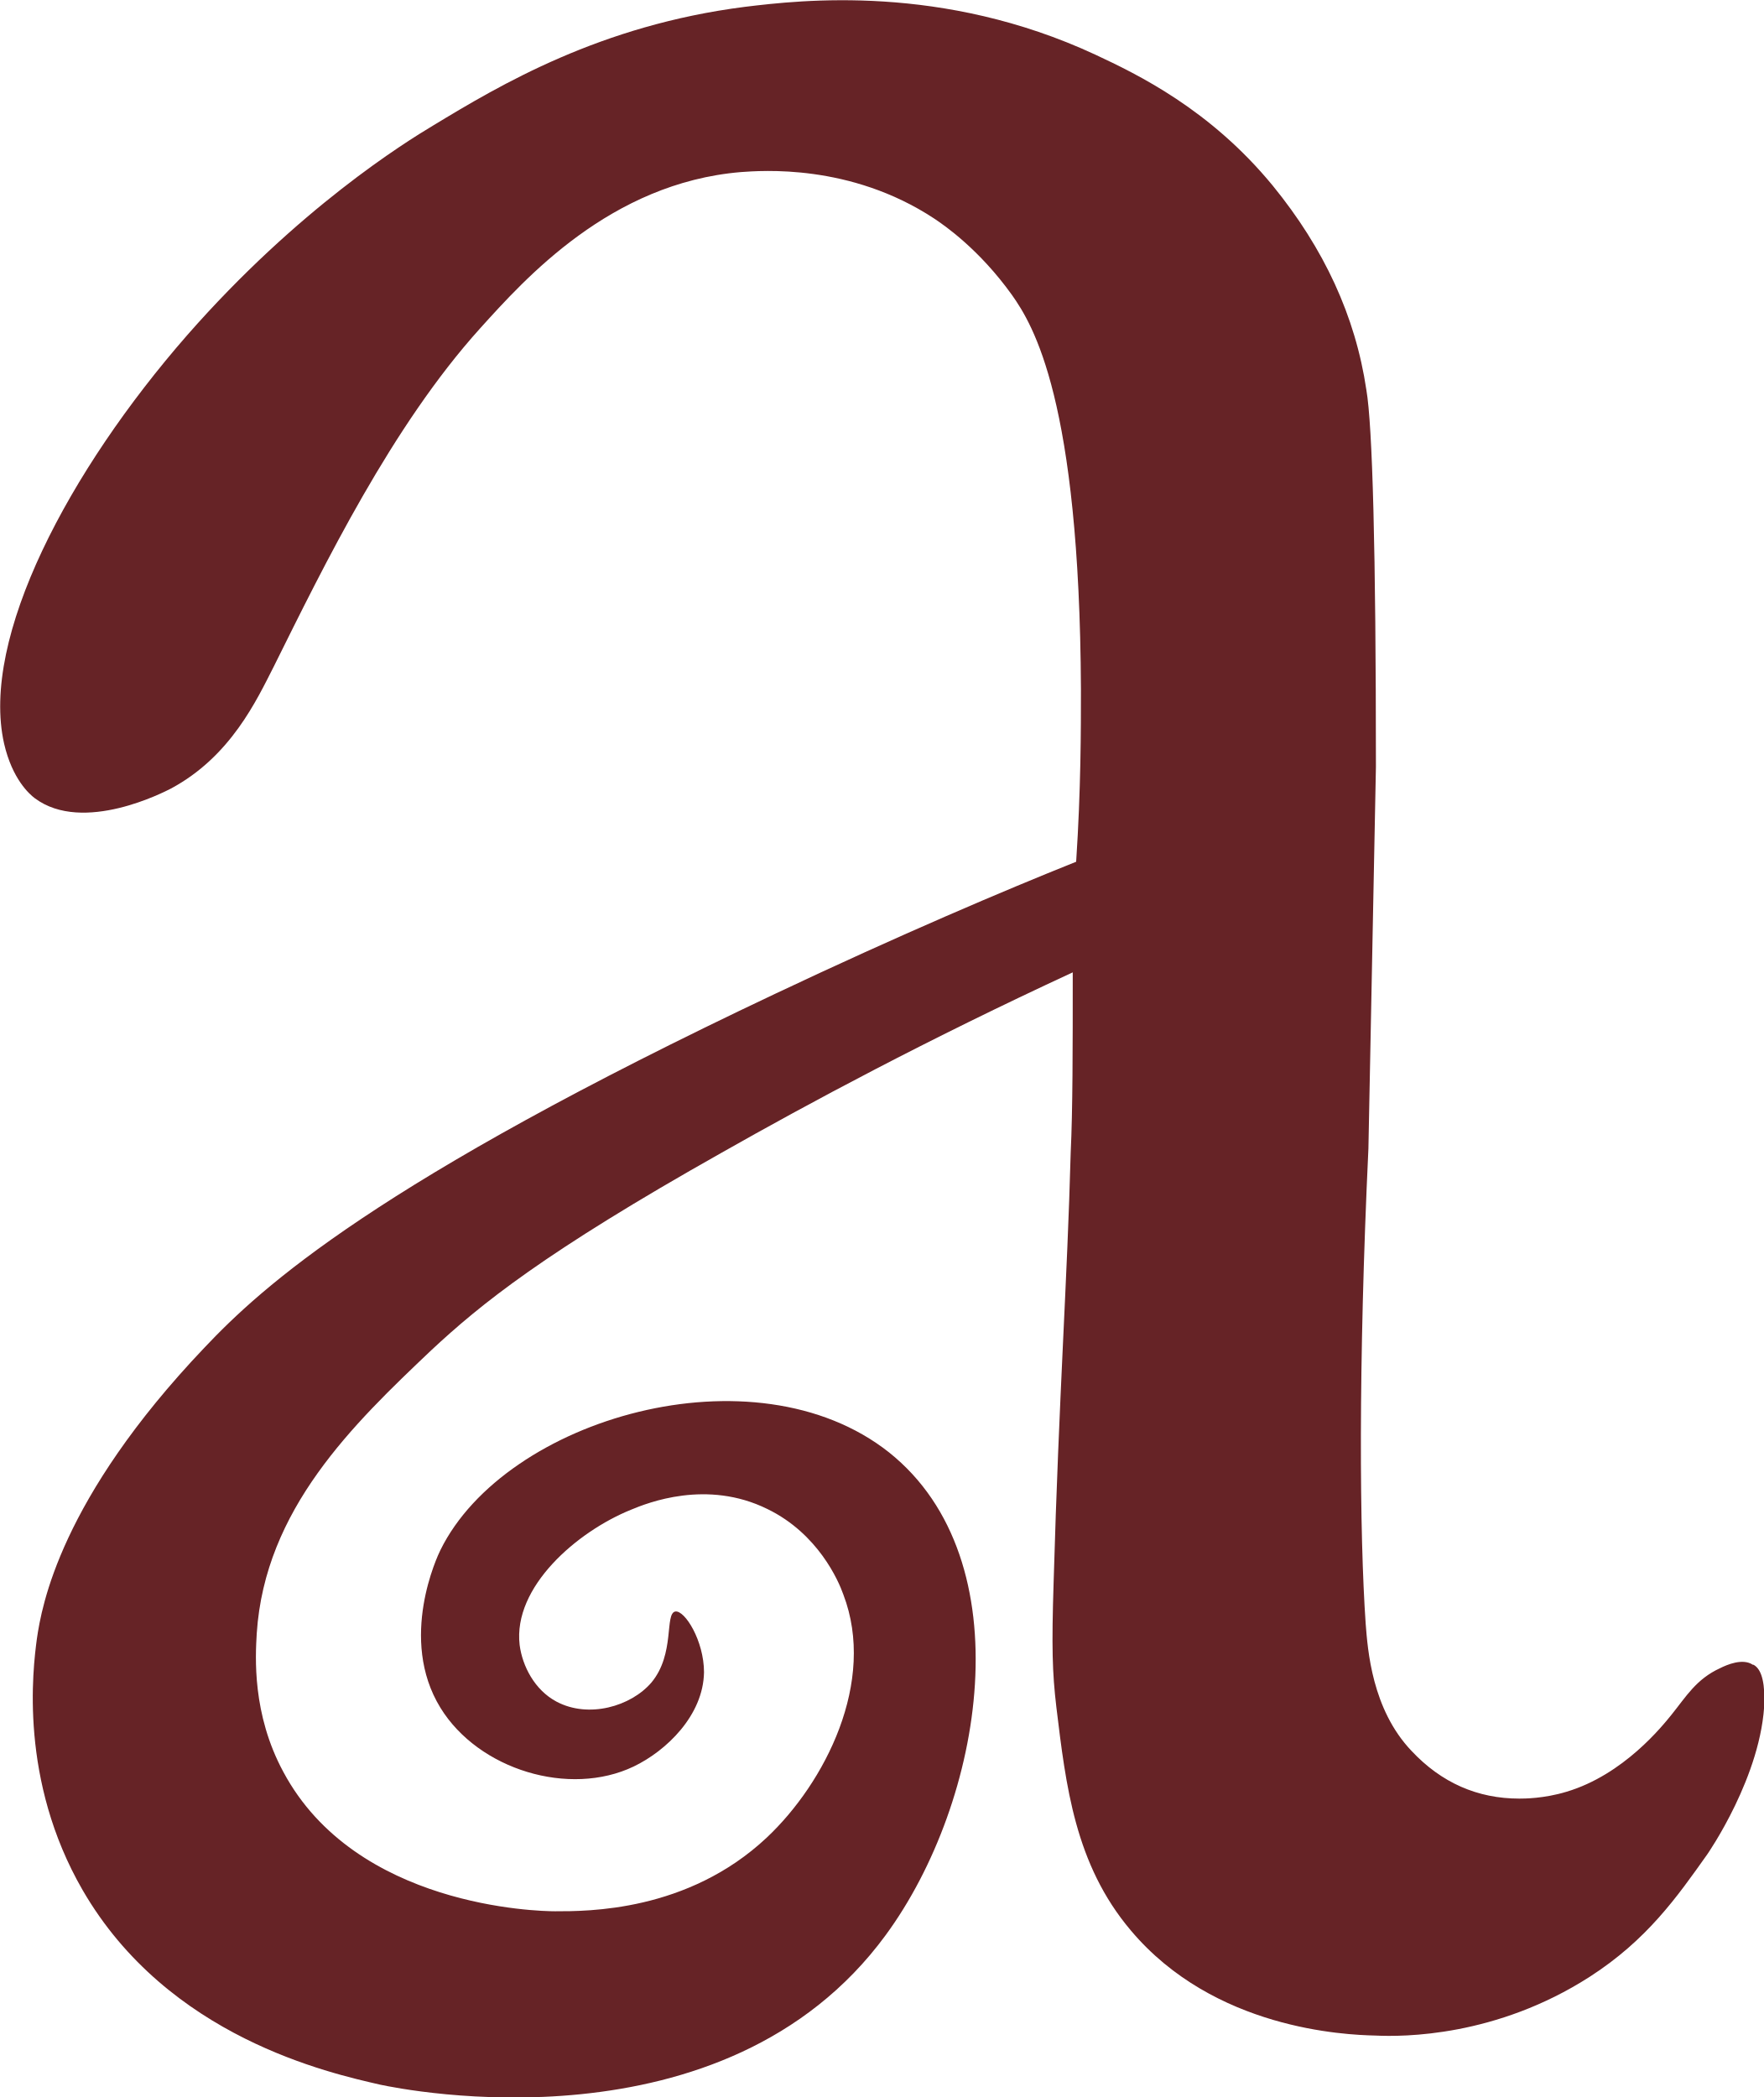
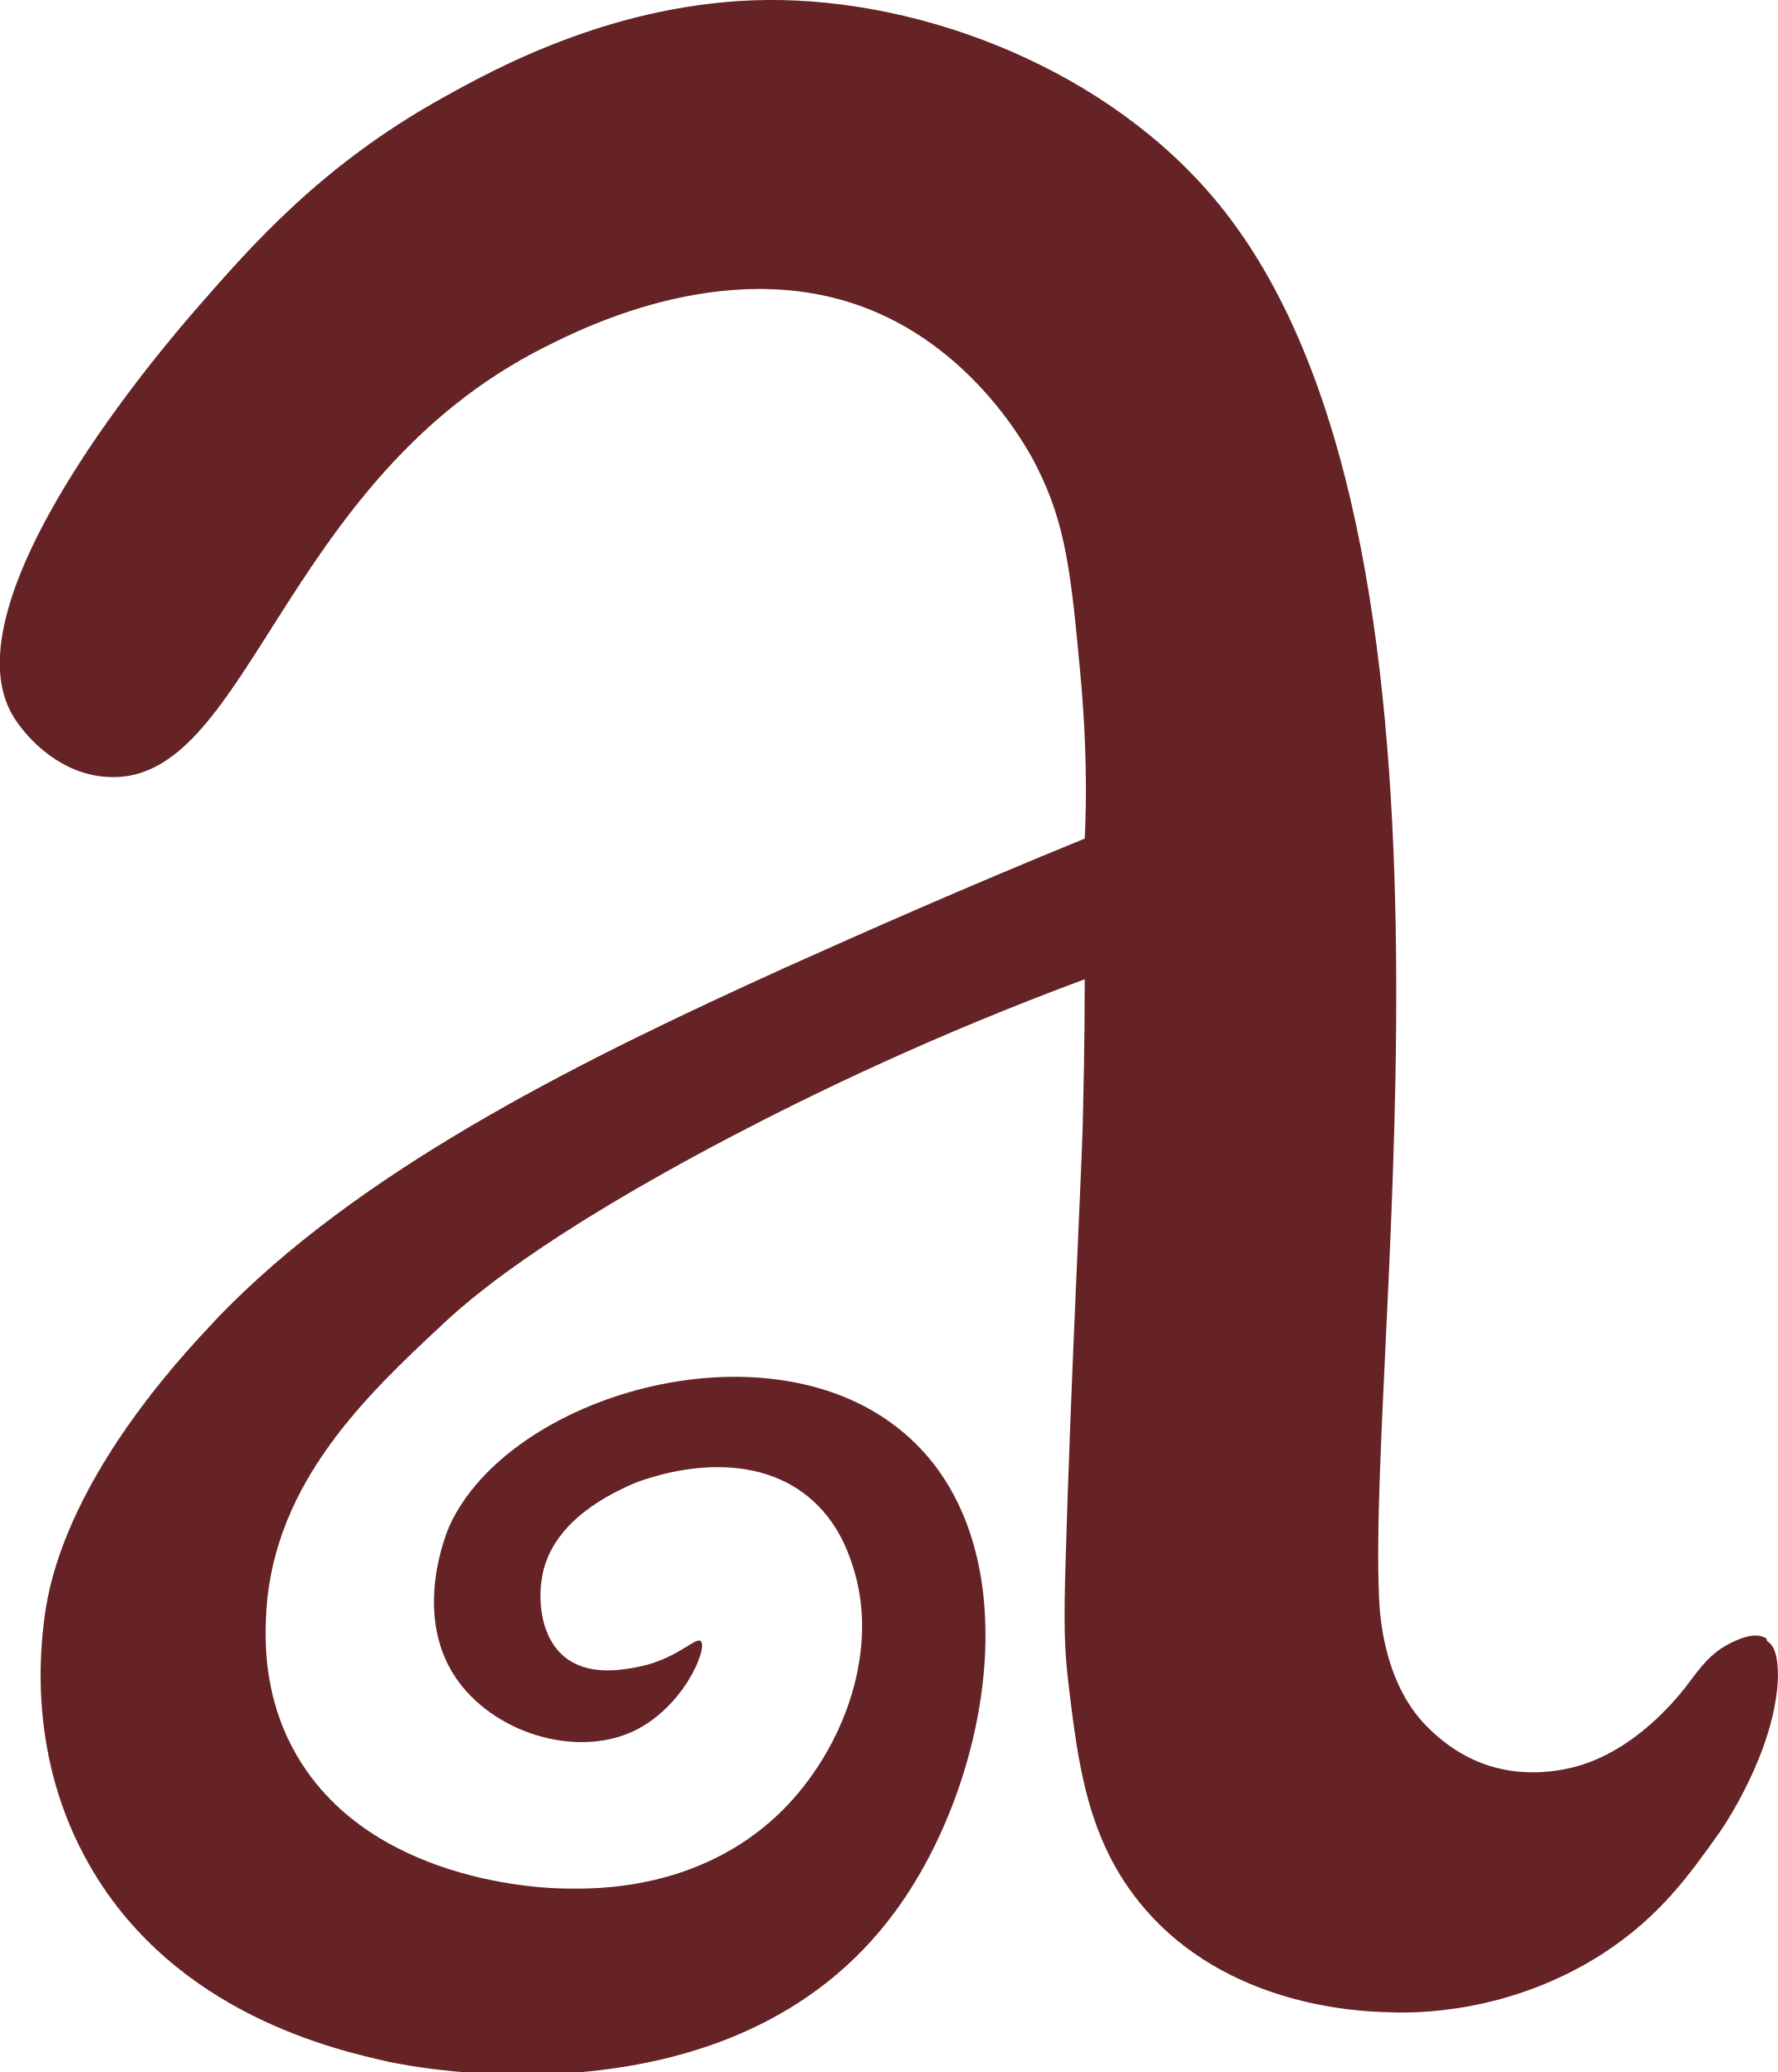
- <svg xmlns="http://www.w3.org/2000/svg" id="Capa_2" data-name="Capa 2" viewBox="0 0 25.83 30.71">
+ <svg xmlns="http://www.w3.org/2000/svg" id="Capa_2" data-name="Capa 2" viewBox="0 0 26.15 30.49">
  <defs>
    <style>
      .cls-1 {
        fill: #662326;
      }
    </style>
  </defs>
  <g id="Capa_1-2" data-name="Capa 1">
-     <path class="cls-1" d="M25.67,24.38c-.15-.1-.38,0-.48.05-.35.16-.5.42-.71.68-.13.16-.7.88-1.54,1.13-.33.1-.62.1-.69.1-.61,0-1.14-.23-1.58-.7-.58-.61-.64-1.48-.67-1.86-.09-1.3-.11-3.77.04-6.96l.11-5.59c0-3.16-.05-5-.14-5.52-.16-1.08-.62-2.07-1.37-2.99-.92-1.12-1.98-1.63-2.6-1.92C13.8-.24,11.73,0,10.91.1c-2.12.27-3.58,1.14-4.57,1.74-.4.24-1.97,1.21-3.6,3.07C1.01,6.89-.29,9.34.06,10.89c.12.52.37.74.45.8.71.53,1.91-.1,1.99-.14.88-.47,1.26-1.3,1.51-1.79.74-1.49,1.73-3.52,3.02-4.95.66-.73,1.91-2.13,3.82-2.29.29-.02,1.6-.13,2.83.68.15.1.66.45,1.14,1.12.31.44.99,1.54,1.01,5.77,0,.59,0,1.47-.07,2.53-1.05.42-2.58,1.07-4.4,1.93-5.86,2.77-7.52,4.29-8.37,5.19-2.11,2.22-2.38,3.78-2.45,4.26-.06.45-.26,2.07.67,3.68,1.25,2.16,3.62,2.68,4.36,2.85.33.07,5.04,1.03,7.4-2.19,1.44-1.96,2.03-5.49.05-7.07-1.97-1.56-5.62-.5-6.57,1.43-.04.08-.62,1.3,0,2.31.56.91,1.89,1.31,2.83.86.48-.23,1.02-.75,1.03-1.38,0-.46-.28-.91-.42-.89-.16.03,0,.62-.35,1.04-.3.35-.92.53-1.39.28-.32-.17-.5-.52-.54-.83-.1-.85.84-1.66,1.63-1.98.24-.1,1.11-.45,2-.01.74.36,1.04,1.05,1.11,1.25.49,1.28-.27,2.76-1.12,3.56-1.16,1.09-2.63,1.08-3.1,1.08-.25,0-2.92-.06-3.98-2.04-.46-.85-.41-1.69-.39-2.03.12-1.82,1.41-3.06,2.56-4.15.72-.67,1.64-1.42,4.25-2.89,1.27-.72,3-1.65,5.14-2.64,0,1.11,0,2.02-.03,2.64-.05,1.88-.17,3.51-.25,6.29-.03.95-.02,1.32.04,1.83.14,1.15.27,2.3,1.09,3.27,1.22,1.45,3.14,1.53,3.58,1.54.41.02,1.77.02,3.14-.86.84-.54,1.28-1.17,1.72-1.79,0,0,.81-1.16.84-2.26,0-.34-.07-.47-.16-.52Z" />
+     <path class="cls-1" d="M25.99,24.11c-.16-.1-.38,0-.49.05-.35.16-.51.42-.71.68-.13.16-.71.89-1.55,1.14-.33.1-.62.1-.69.1-.61,0-1.14-.24-1.59-.71-.61-.65-.66-1.62-.67-1.88-.17-3.88,1.61-15.63-2.36-20.49C16.33,1.04,13.61-.02,11.29,0c-2.2.02-3.99,1-4.76,1.43-1.81,1-2.85,2.21-3.62,3.09-.48.55-3.75,4.34-2.71,6.03.24.38.72.83,1.34.88,2.12.19,2.55-4.36,6.49-6.33.54-.27,2.81-1.43,4.92-.48,1.47.66,2.2,2.03,2.31,2.26.42.83.5,1.57.63,2.98.1,1.03.1,1.89.07,2.48-1.74.71-3.23,1.37-4.41,1.9-2.91,1.32-6.04,2.86-8.15,4.95-.11.11-.2.2-.27.28-2.12,2.23-2.4,3.8-2.47,4.29-.06.45-.27,2.09.67,3.71,1.26,2.18,3.64,2.7,4.39,2.87.33.07,5.07,1.04,7.45-2.21,1.45-1.97,2.05-5.53.05-7.11-2-1.59-5.74-.48-6.61,1.44-.02.05-.55,1.26.09,2.22.55.82,1.76,1.19,2.61.8.75-.35,1.11-1.23,1-1.33-.08-.07-.37.29-.98.39-.22.04-.67.11-1-.14-.38-.29-.42-.86-.35-1.22.16-.83,1.06-1.22,1.32-1.34.07-.03,1.58-.66,2.61.2.44.37.59.85.66,1.08.37,1.25-.2,2.71-1.13,3.59-1.17,1.1-2.65,1.09-3.12,1.08-.25,0-2.94-.06-4.01-2.06-.46-.86-.41-1.7-.39-2.05.13-1.86,1.45-3.13,2.58-4.18.39-.37,1.45-1.3,4.25-2.77,1.24-.65,3-1.5,5.21-2.32,0,.96-.02,1.72-.03,2.18-.03.93-.18,3.88-.25,6.34-.03.96-.02,1.33.04,1.84.14,1.16.27,2.31,1.1,3.29,1.23,1.46,3.16,1.54,3.6,1.55.41.02,1.79.02,3.16-.86.85-.55,1.29-1.18,1.73-1.8,0,0,.82-1.17.85-2.28,0-.34-.07-.47-.16-.52Z" />
  </g>
</svg>
